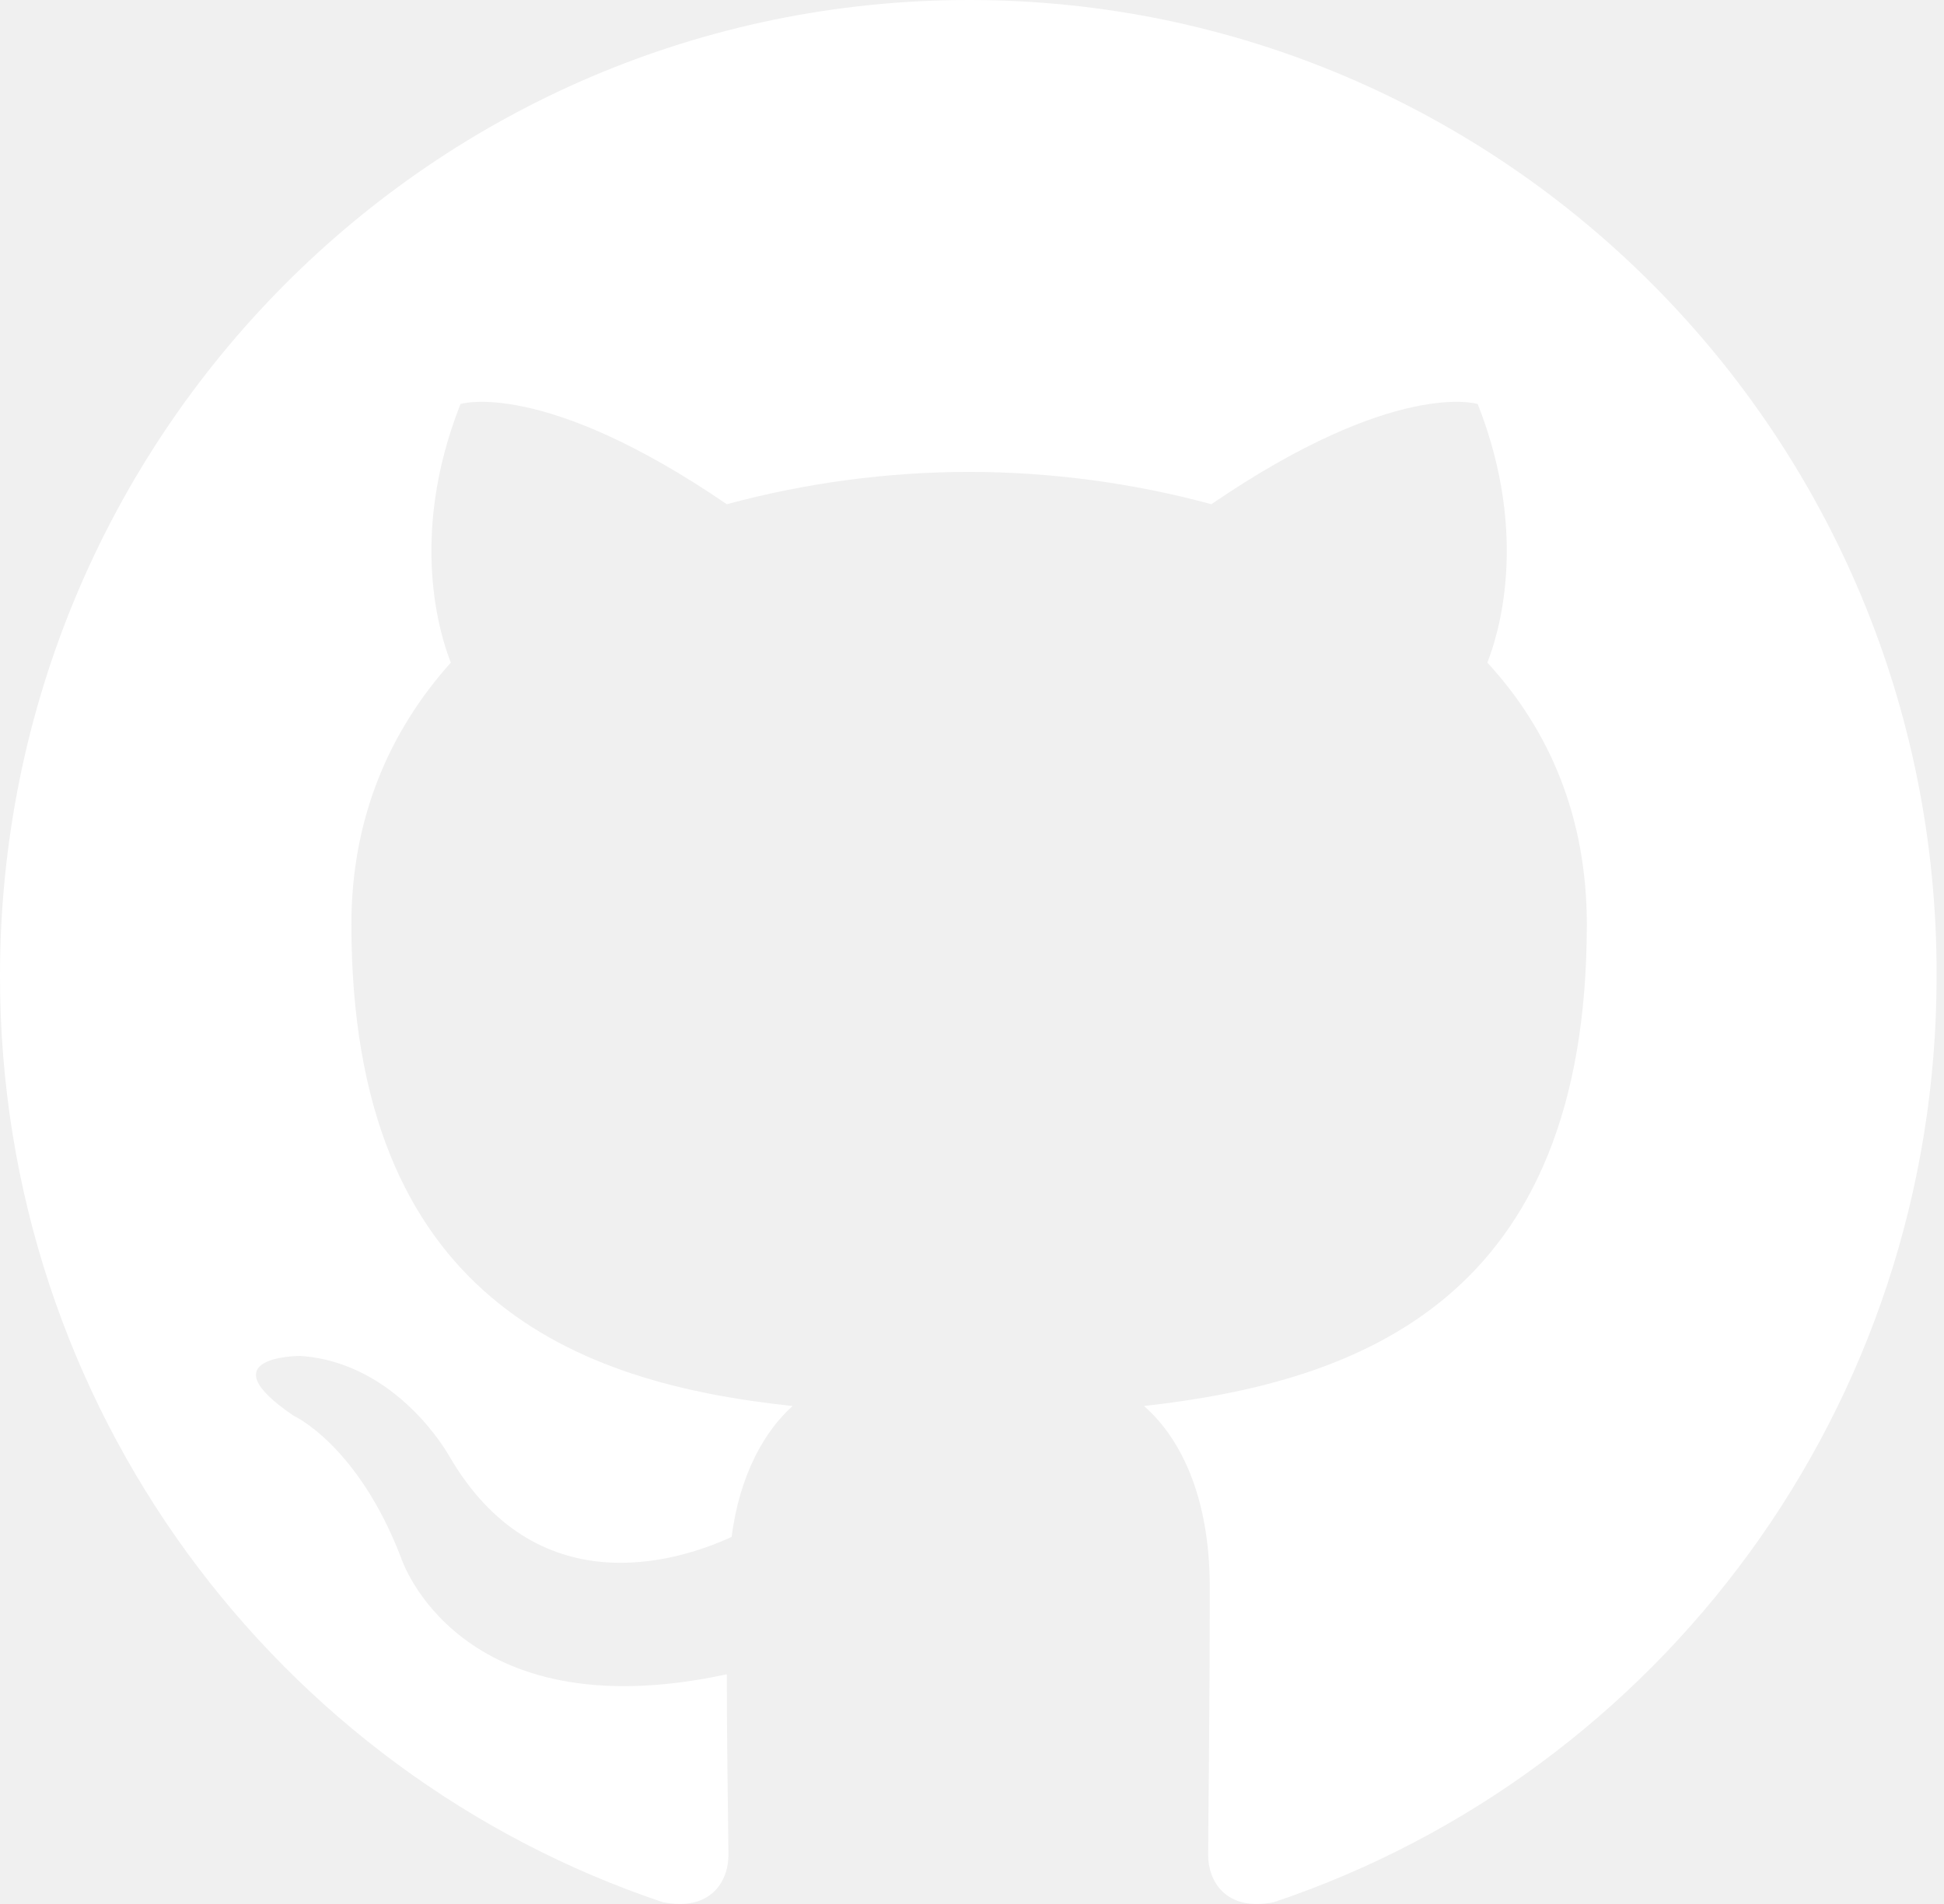
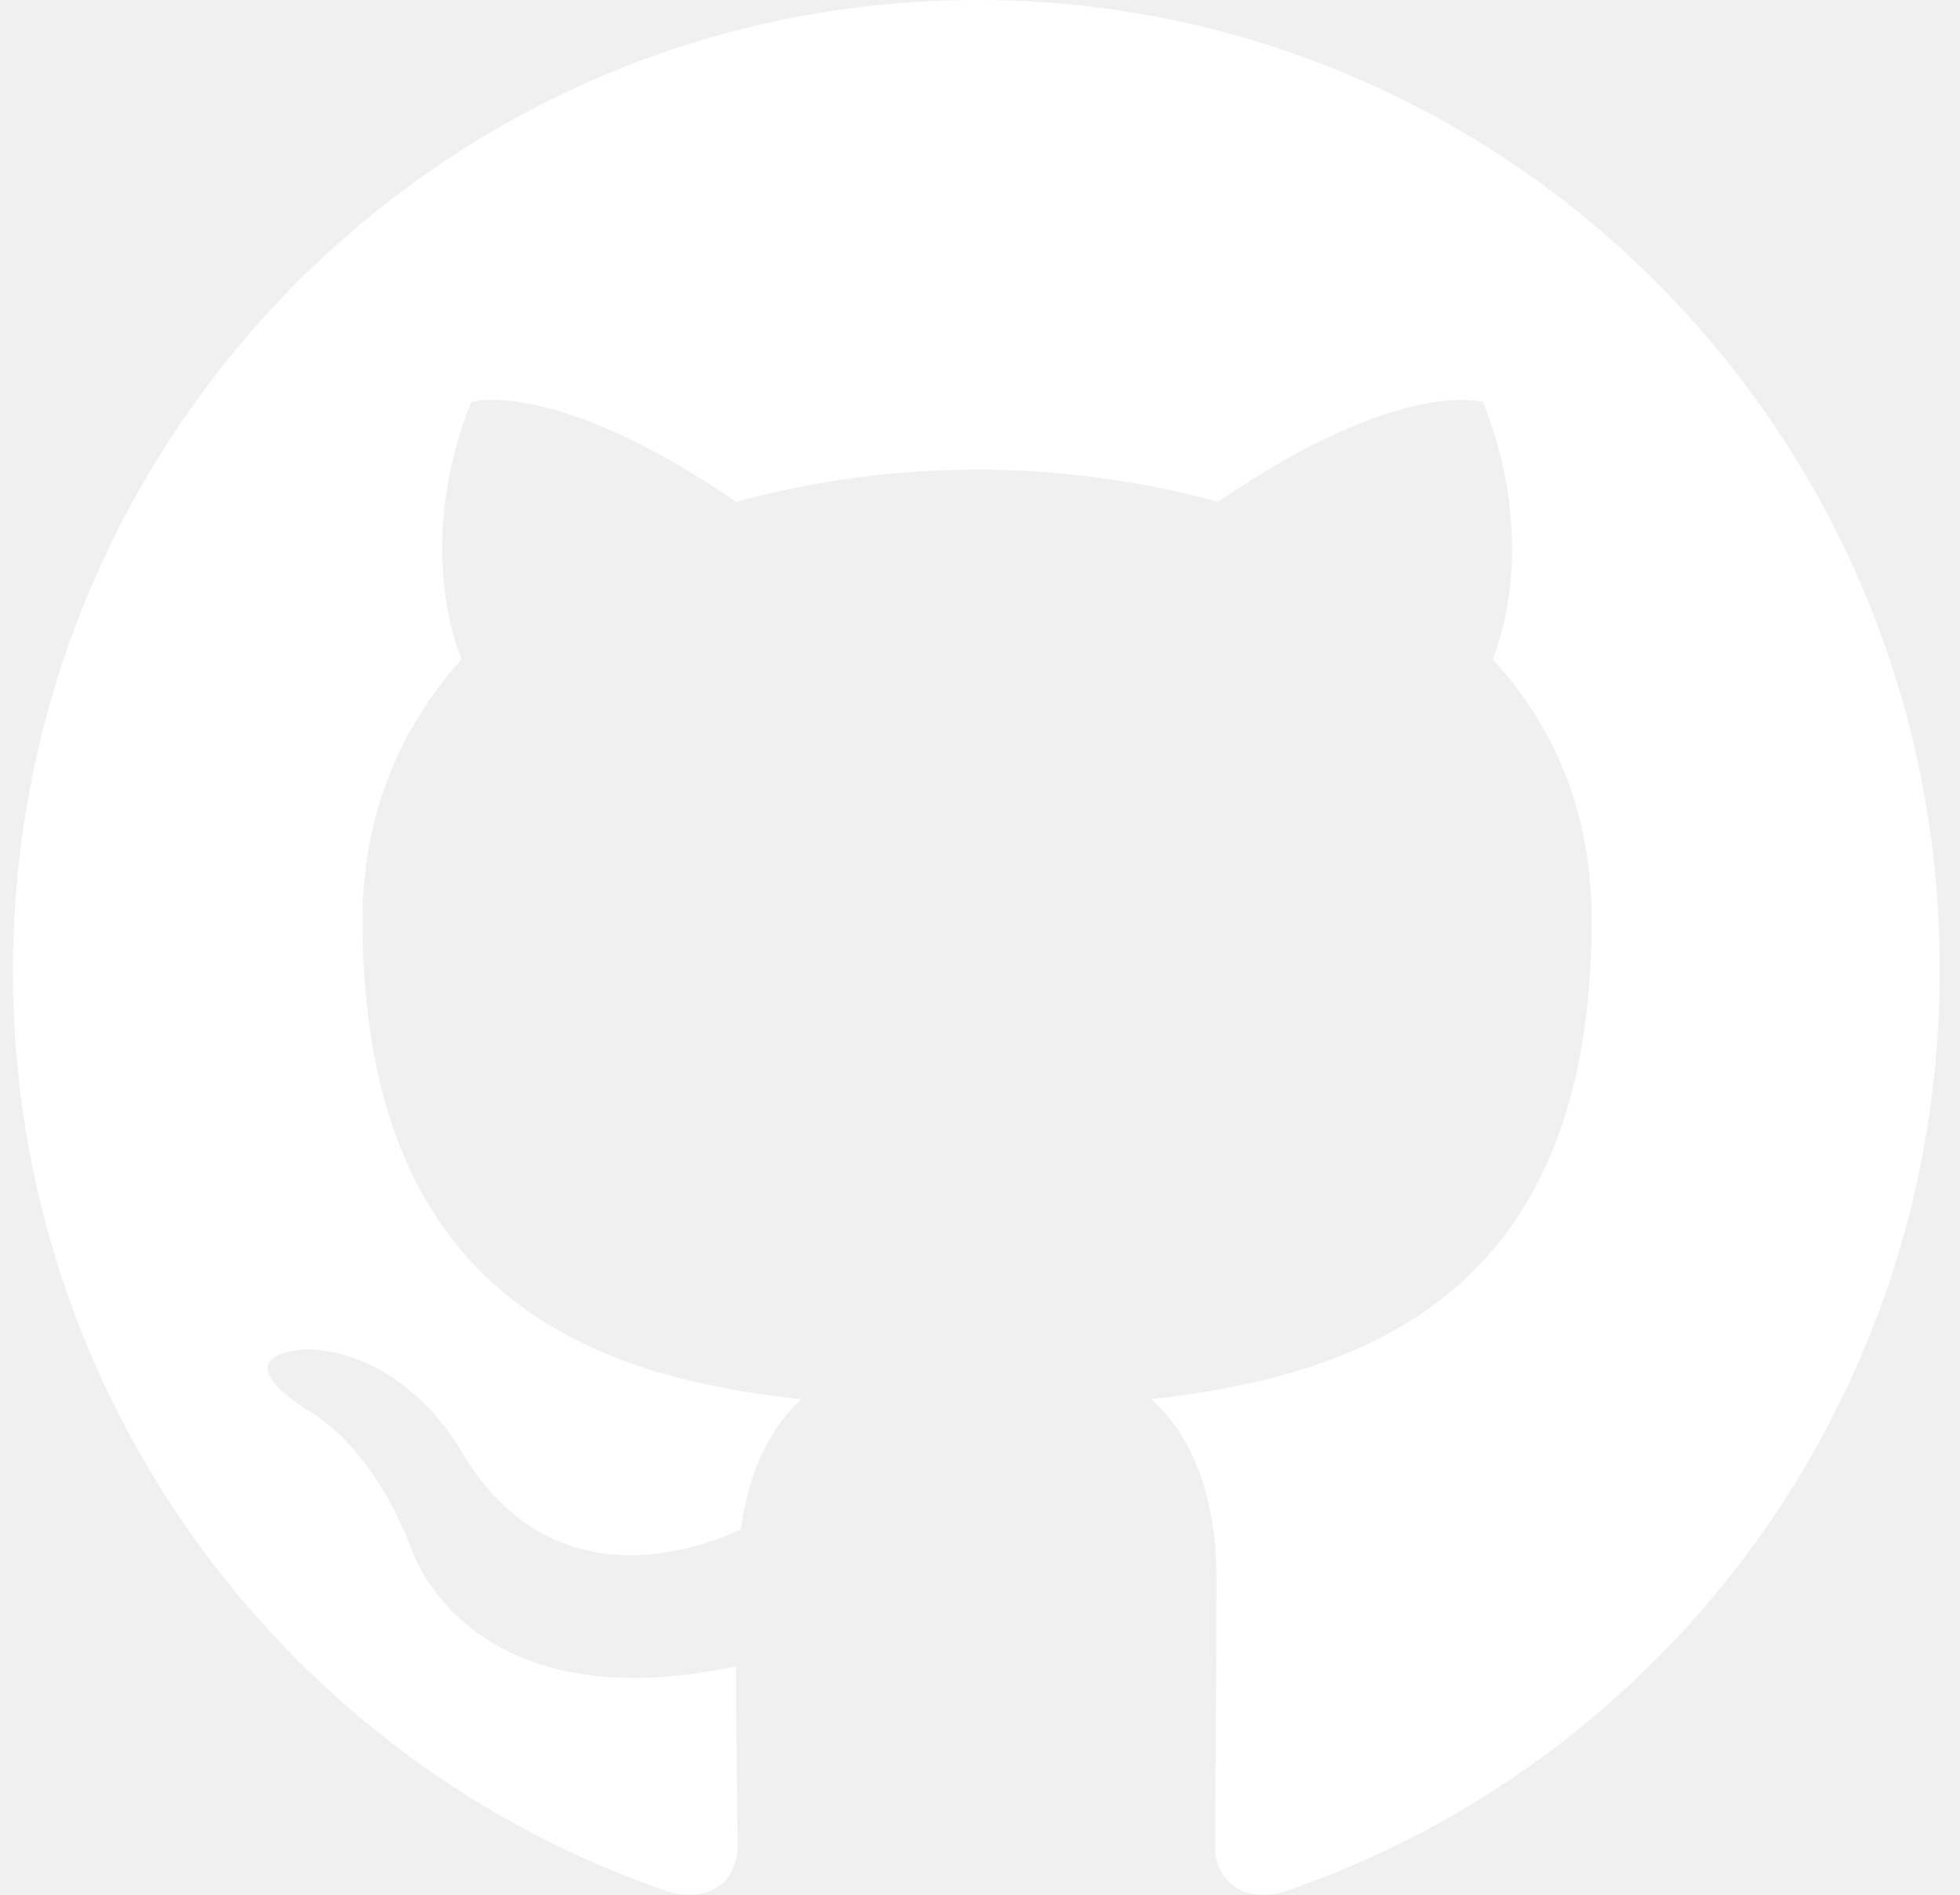
- <svg xmlns="http://www.w3.org/2000/svg" width="98" height="96">
+ <svg xmlns="http://www.w3.org/2000/svg" width="60" height="58" viewBox="0 0 98 96">
  <path fill-rule="evenodd" clip-rule="evenodd" d="M48.854 0C21.839 0 0 22 0 49.217c0 21.756 13.993 40.172 33.405 46.69 2.427.49 3.316-1.059 3.316-2.362 0-1.141-.08-5.052-.08-9.127-13.59 2.934-16.42-5.867-16.42-5.867-2.184-5.704-5.42-7.17-5.42-7.17-4.448-3.015.324-3.015.324-3.015 4.934.326 7.523 5.052 7.523 5.052 4.367 7.496 11.404 5.378 14.235 4.074.404-3.178 1.699-5.378 3.074-6.6-10.839-1.141-22.243-5.378-22.243-24.283 0-5.378 1.94-9.778 5.014-13.2-.485-1.222-2.184-6.275.486-13.038 0 0 4.125-1.304 13.426 5.052a46.97 46.97 0 0 1 12.214-1.63c4.125 0 8.33.571 12.213 1.63 9.302-6.356 13.427-5.052 13.427-5.052 2.67 6.763.97 11.816.485 13.038 3.155 3.422 5.015 7.822 5.015 13.2 0 18.905-11.404 23.06-22.324 24.283 1.78 1.548 3.316 4.481 3.316 9.126 0 6.6-.08 11.897-.08 13.526 0 1.304.89 2.853 3.316 2.364 19.412-6.52 33.405-24.935 33.405-46.691C97.707 22 75.788 0 48.854 0z" fill="#fff" />
</svg>
